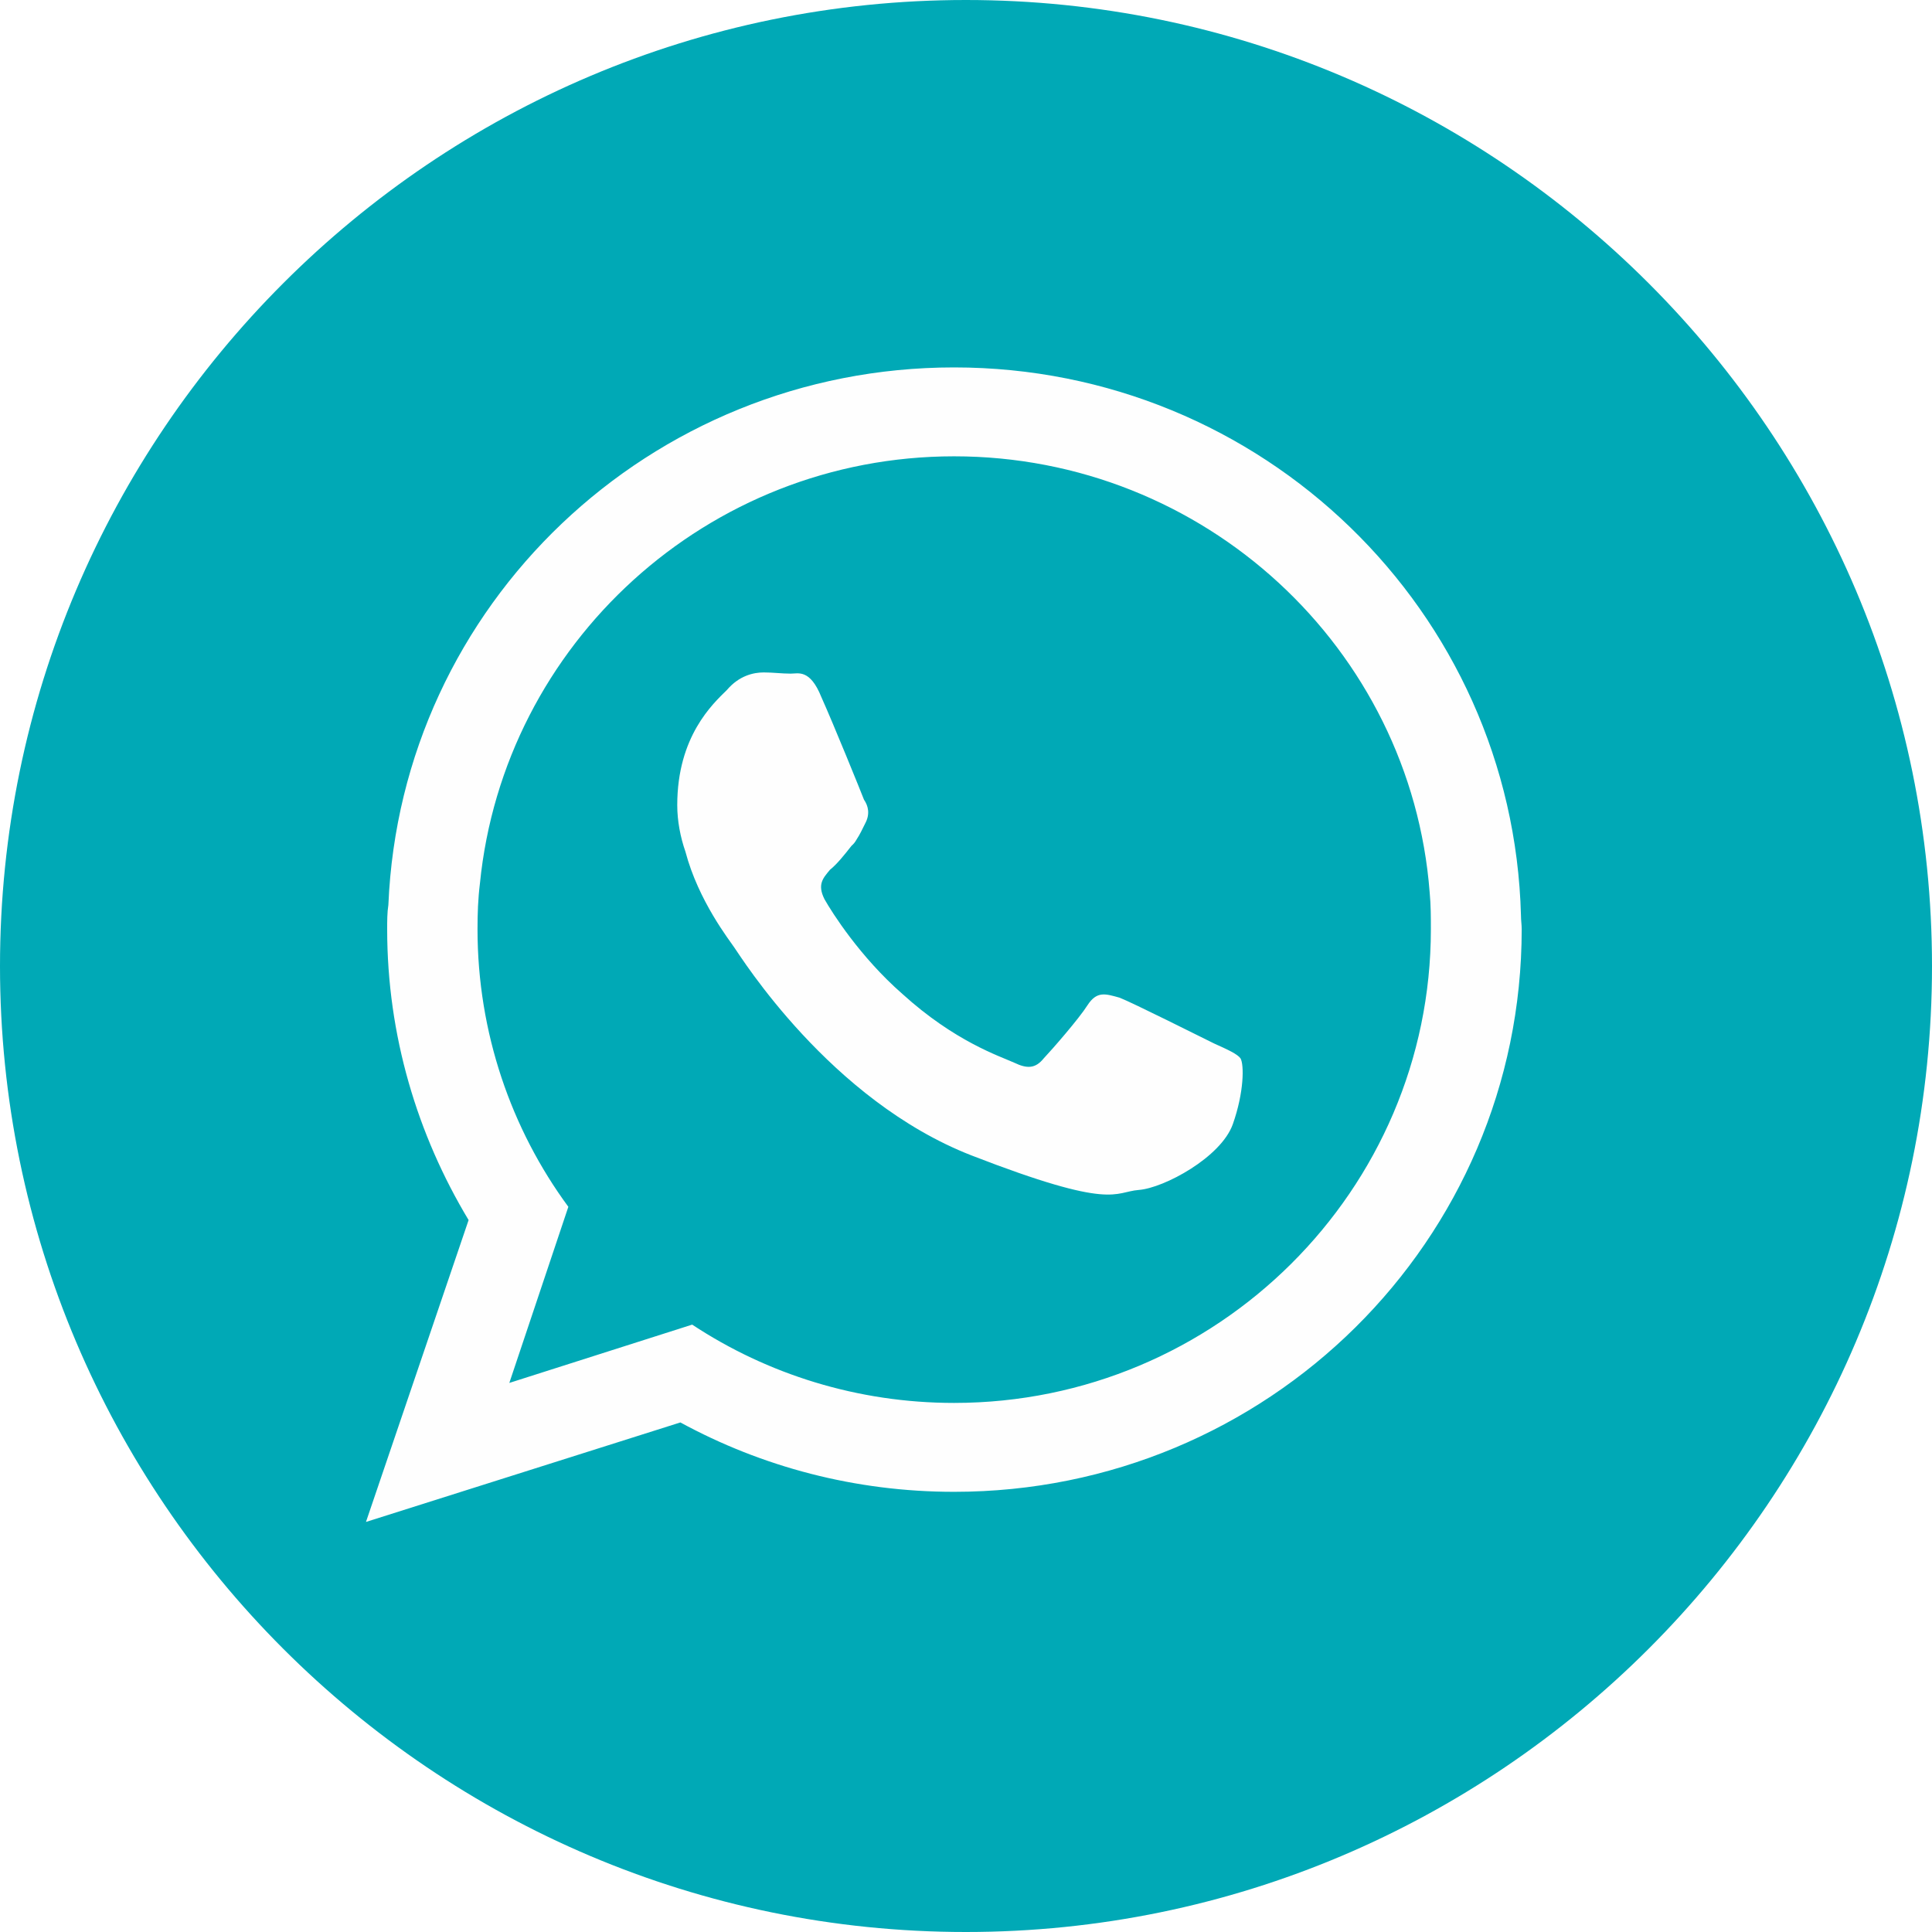
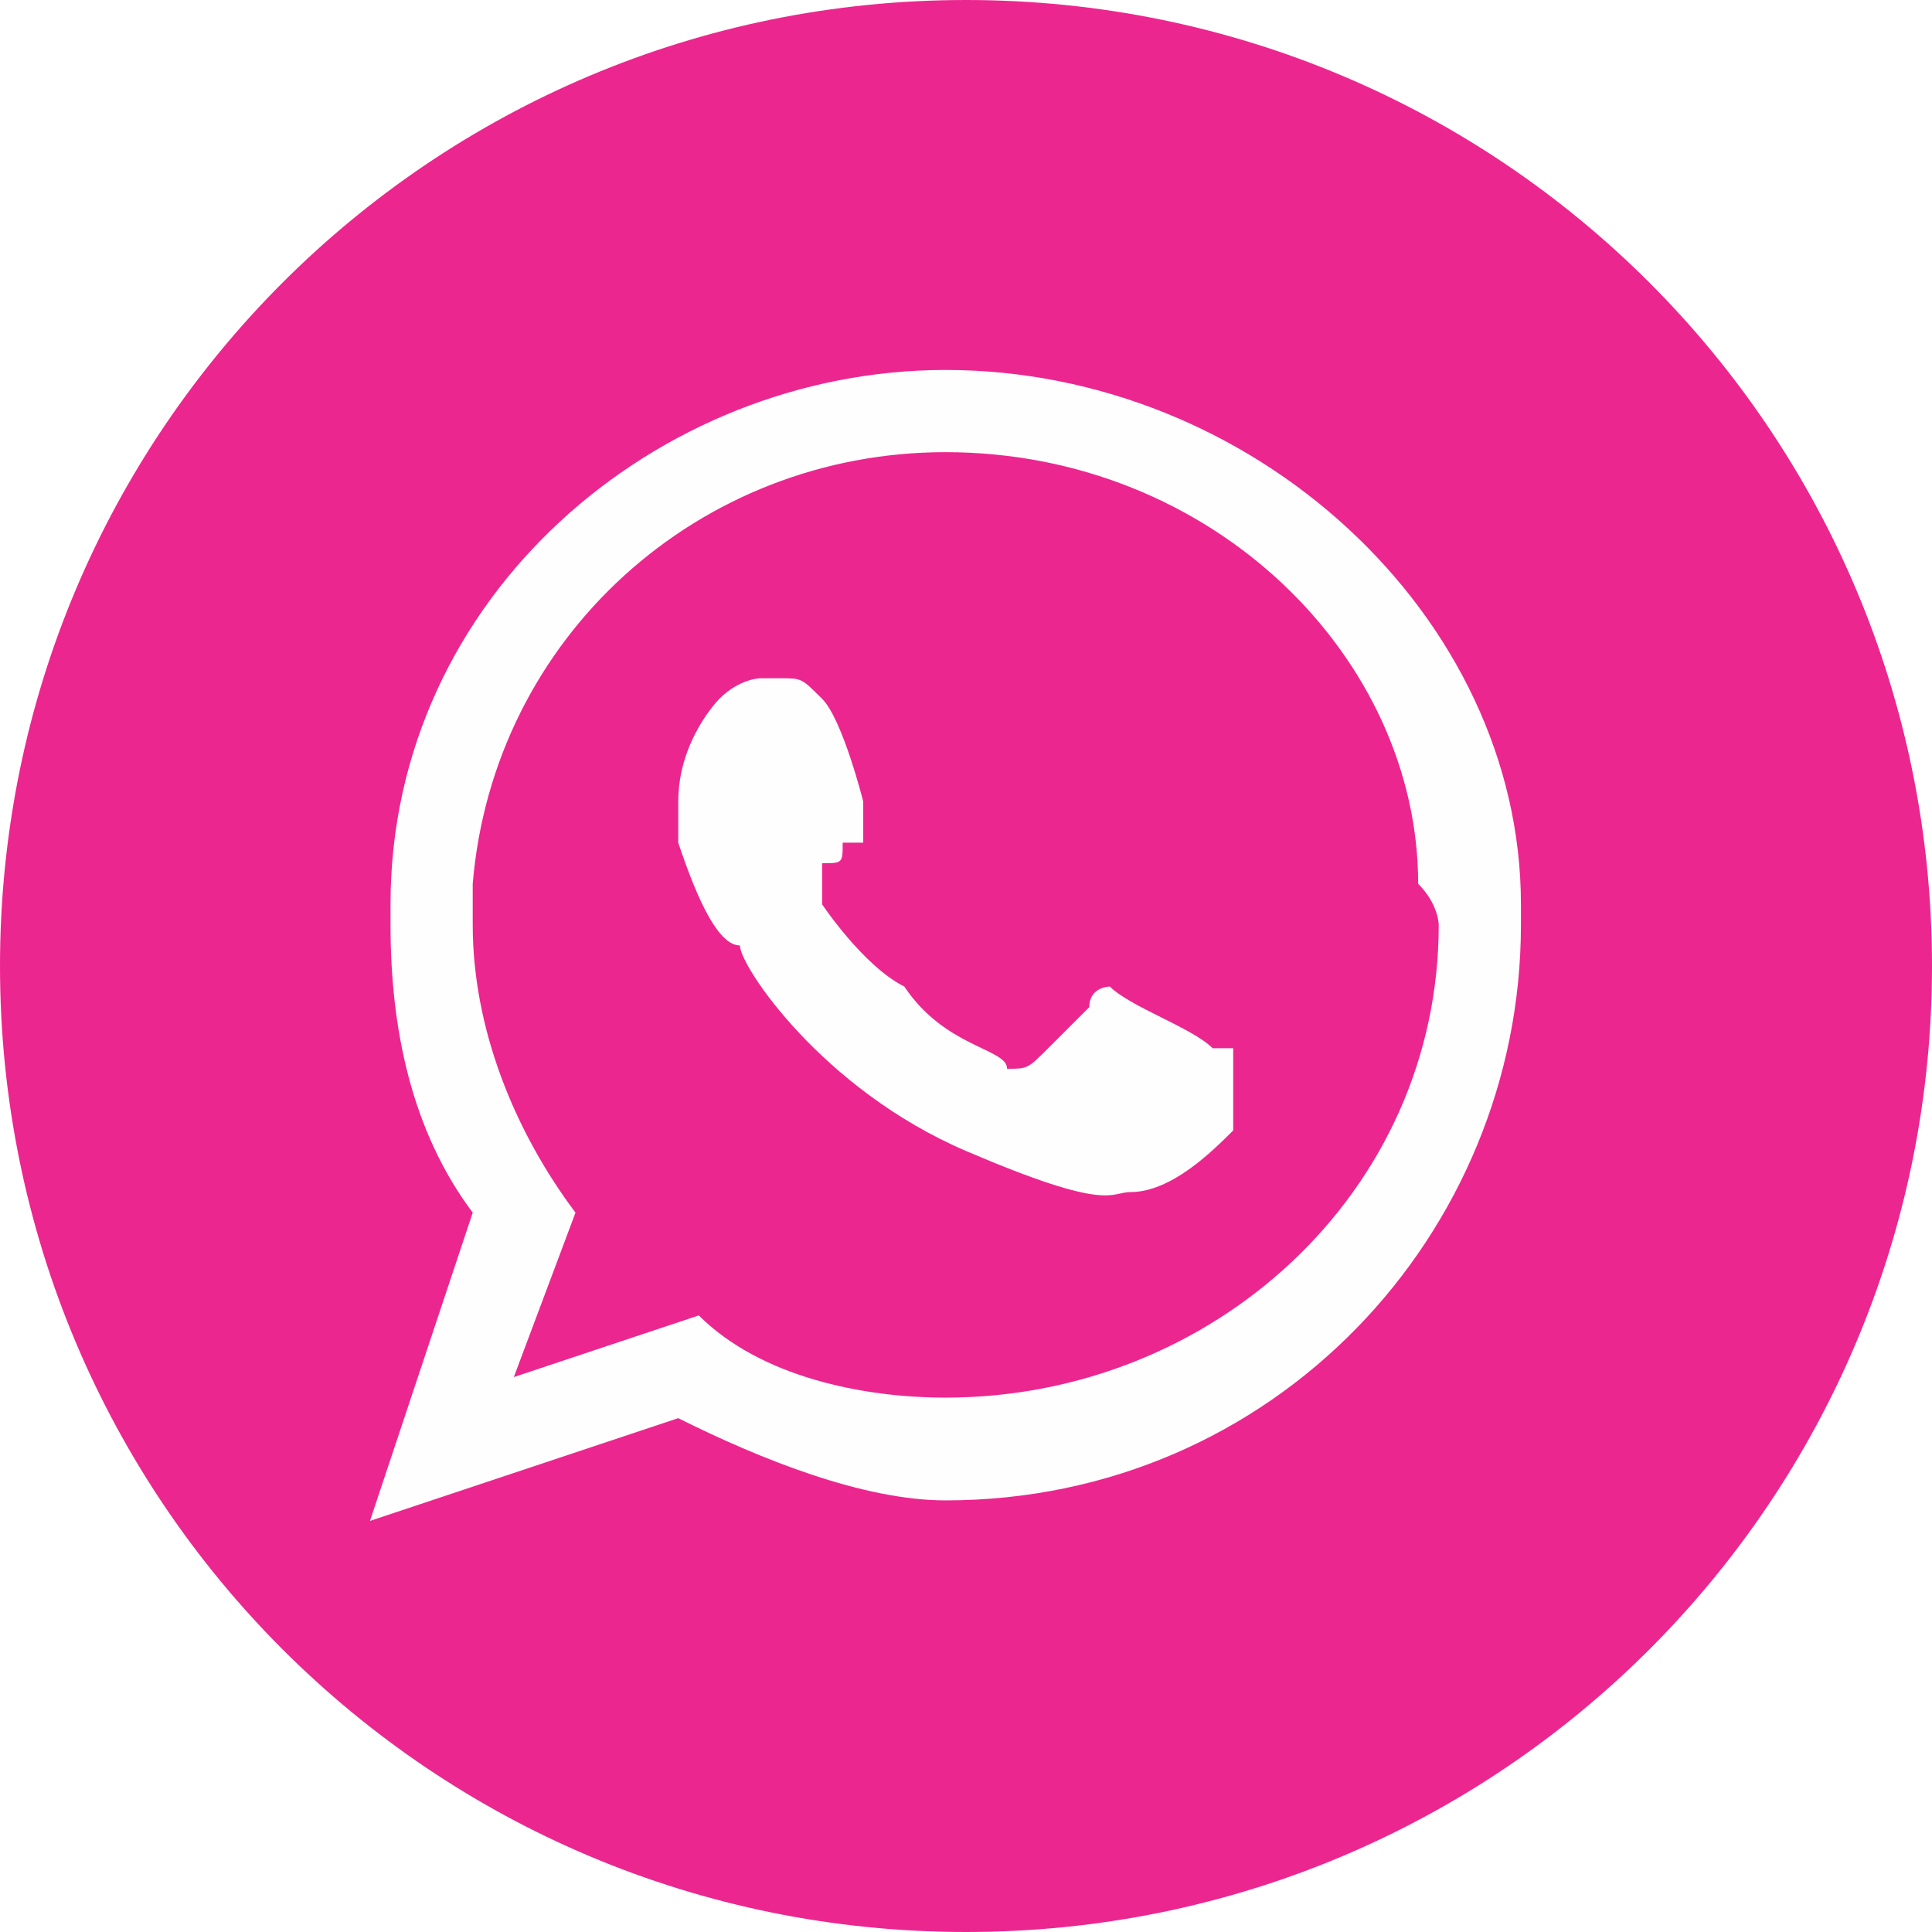
- <svg xmlns="http://www.w3.org/2000/svg" xml:space="preserve" width="177px" height="177px" version="1.1" style="shape-rendering:geometricPrecision; text-rendering:geometricPrecision; image-rendering:optimizeQuality; fill-rule:evenodd; clip-rule:evenodd" viewBox="0 0 80.19 80.19">
+ <svg xmlns="http://www.w3.org/2000/svg" xml:space="preserve" width="200px" height="200px" version="1.1" style="shape-rendering:geometricPrecision; text-rendering:geometricPrecision; image-rendering:optimizeQuality; fill-rule:evenodd; clip-rule:evenodd" viewBox="0 0 0.94 0.94">
  <defs>
    <style type="text/css">
   
    .fil1 {fill:#FEFEFE}
-     .fil0 {fill:#00A9B6;fill-rule:nonzero}
+     .fil0 {fill:#EC268F;fill-rule:nonzero}
   
  </style>
  </defs>
  <g id="Camada_x0020_1">
-     <g id="_1944128706192">
-       <path class="fil0" d="M40.09 80.19c-22.11,0 -40.09,-17.99 -40.09,-40.09 0,-22.11 17.98,-40.1 40.09,-40.1 22.11,0 40.1,17.99 40.1,40.1 0,22.1 -17.99,40.09 -40.1,40.09z" />
-       <path class="fil1" d="M39.6 58.23c-4,0 -7.75,-1.19 -10.87,-3.25l-7.59 2.42 2.45 -7.31c-2.37,-3.22 -3.77,-7.23 -3.77,-11.52 0,-0.65 0.02,-1.25 0.1,-1.9 0.99,-9.95 9.44,-17.73 19.68,-17.73 10.4,0 18.96,7.98 19.74,18.1 0.05,0.52 0.05,1.04 0.05,1.53 0,10.82 -8.87,19.66 -19.79,19.66l0 0zm10.79 -14.92c-0.59,-0.29 -3.4,-1.7 -3.92,-1.9 -0.58,-0.16 -0.94,-0.29 -1.33,0.31 -0.36,0.57 -1.48,1.85 -1.82,2.21 -0.34,0.42 -0.68,0.44 -1.22,0.18 -0.62,-0.28 -2.47,-0.88 -4.65,-2.86 -1.75,-1.53 -2.92,-3.38 -3.23,-3.93 -0.31,-0.62 -0.05,-0.88 0.23,-1.22 0.29,-0.23 0.6,-0.62 0.89,-0.99 0.08,-0.07 0.15,-0.15 0.21,-0.26 0.15,-0.23 0.23,-0.41 0.36,-0.67 0.21,-0.39 0.13,-0.73 -0.05,-0.99 -0.11,-0.29 -1.27,-3.15 -1.77,-4.26 -0.47,-1.17 -0.96,-0.97 -1.27,-0.97 -0.37,0 -0.73,-0.05 -1.12,-0.05 -0.42,0 -1.02,0.13 -1.53,0.73 -0.58,0.57 -2.06,1.92 -2.06,4.78 0,0.65 0.13,1.33 0.34,1.93 0.54,2.05 1.84,3.69 2.03,3.98 0.28,0.39 3.97,6.34 9.85,8.63 5.9,2.29 5.9,1.51 6.94,1.43 1.04,-0.08 3.41,-1.35 3.9,-2.73 0.47,-1.33 0.47,-2.47 0.32,-2.73 -0.13,-0.18 -0.52,-0.36 -1.1,-0.62l0 0zm12.74 -5.31c-0.33,-12.64 -10.73,-22.75 -23.53,-22.75 -12.63,0 -22.96,9.85 -23.48,22.31 -0.05,0.31 -0.05,0.67 -0.05,1.01 0,4.4 1.25,8.53 3.38,12.07l-4.26 12.53 13.05 -4.13c3.38,1.84 7.25,2.88 11.36,2.88 13.01,0 23.56,-10.42 23.56,-23.35 0,-0.2 -0.03,-0.36 -0.03,-0.57l0 0z" />
-     </g>
+     <path class="fil0" d="M0.47 0.94c-0.26,0 -0.47,-0.21 -0.47,-0.47 0,-0.26 0.21,-0.47 0.47,-0.47 0.26,0 0.47,0.21 0.47,0.47 0,0.26 -0.21,0.47 -0.47,0.47z" />
+     <path class="fil1" d="M0.46 0.68c-0.04,0 -0.09,-0.01 -0.12,-0.04l-0.09 0.03 0.03 -0.08c-0.03,-0.04 -0.05,-0.09 -0.05,-0.14 0,-0.01 0,-0.01 0,-0.02 0.01,-0.12 0.11,-0.21 0.23,-0.21 0.13,0 0.23,0.1 0.23,0.21 0.01,0.01 0.01,0.02 0.01,0.02 0,0.13 -0.11,0.23 -0.24,0.23l0 0zm0.13 -0.17c-0.01,-0.01 -0.04,-0.02 -0.05,-0.03 0,0 -0.01,0 -0.01,0.01 -0.01,0.01 -0.02,0.02 -0.02,0.02 -0.01,0.01 -0.01,0.01 -0.02,0.01 0,-0.01 -0.03,-0.01 -0.05,-0.04 -0.02,-0.01 -0.04,-0.04 -0.04,-0.04 0,-0.01 0,-0.01 0,-0.02 0.01,0 0.01,0 0.01,-0.01 0,0 0.01,0 0.01,0 0,0 0,-0.01 0,-0.01 0,0 0,-0.01 0,-0.01 0,0 -0.01,-0.04 -0.02,-0.05 -0.01,-0.01 -0.01,-0.01 -0.02,-0.01 0,0 0,0 -0.01,0 0,0 -0.01,0 -0.02,0.01 0,0 -0.02,0.02 -0.02,0.05 0,0.01 0,0.02 0,0.02 0.01,0.03 0.02,0.05 0.03,0.05 0,0.01 0.04,0.07 0.11,0.1 0.07,0.03 0.07,0.02 0.08,0.02 0.02,0 0.04,-0.02 0.05,-0.03 0,-0.02 0,-0.03 0,-0.04 0,0 0,0 -0.01,0l0 0 0 0zm0.15 -0.07c0,-0.14 -0.13,-0.26 -0.28,-0.26 -0.14,0 -0.27,0.11 -0.27,0.26 0,0 0,0.01 0,0.01 0,0.05 0.01,0.1 0.04,0.14l-0.05 0.15 0.15 -0.05c0.04,0.02 0.09,0.04 0.13,0.04 0.16,0 0.28,-0.13 0.28,-0.28 0,0 0,0 0,-0.01l0 0 0 0z" />
  </g>
</svg>
